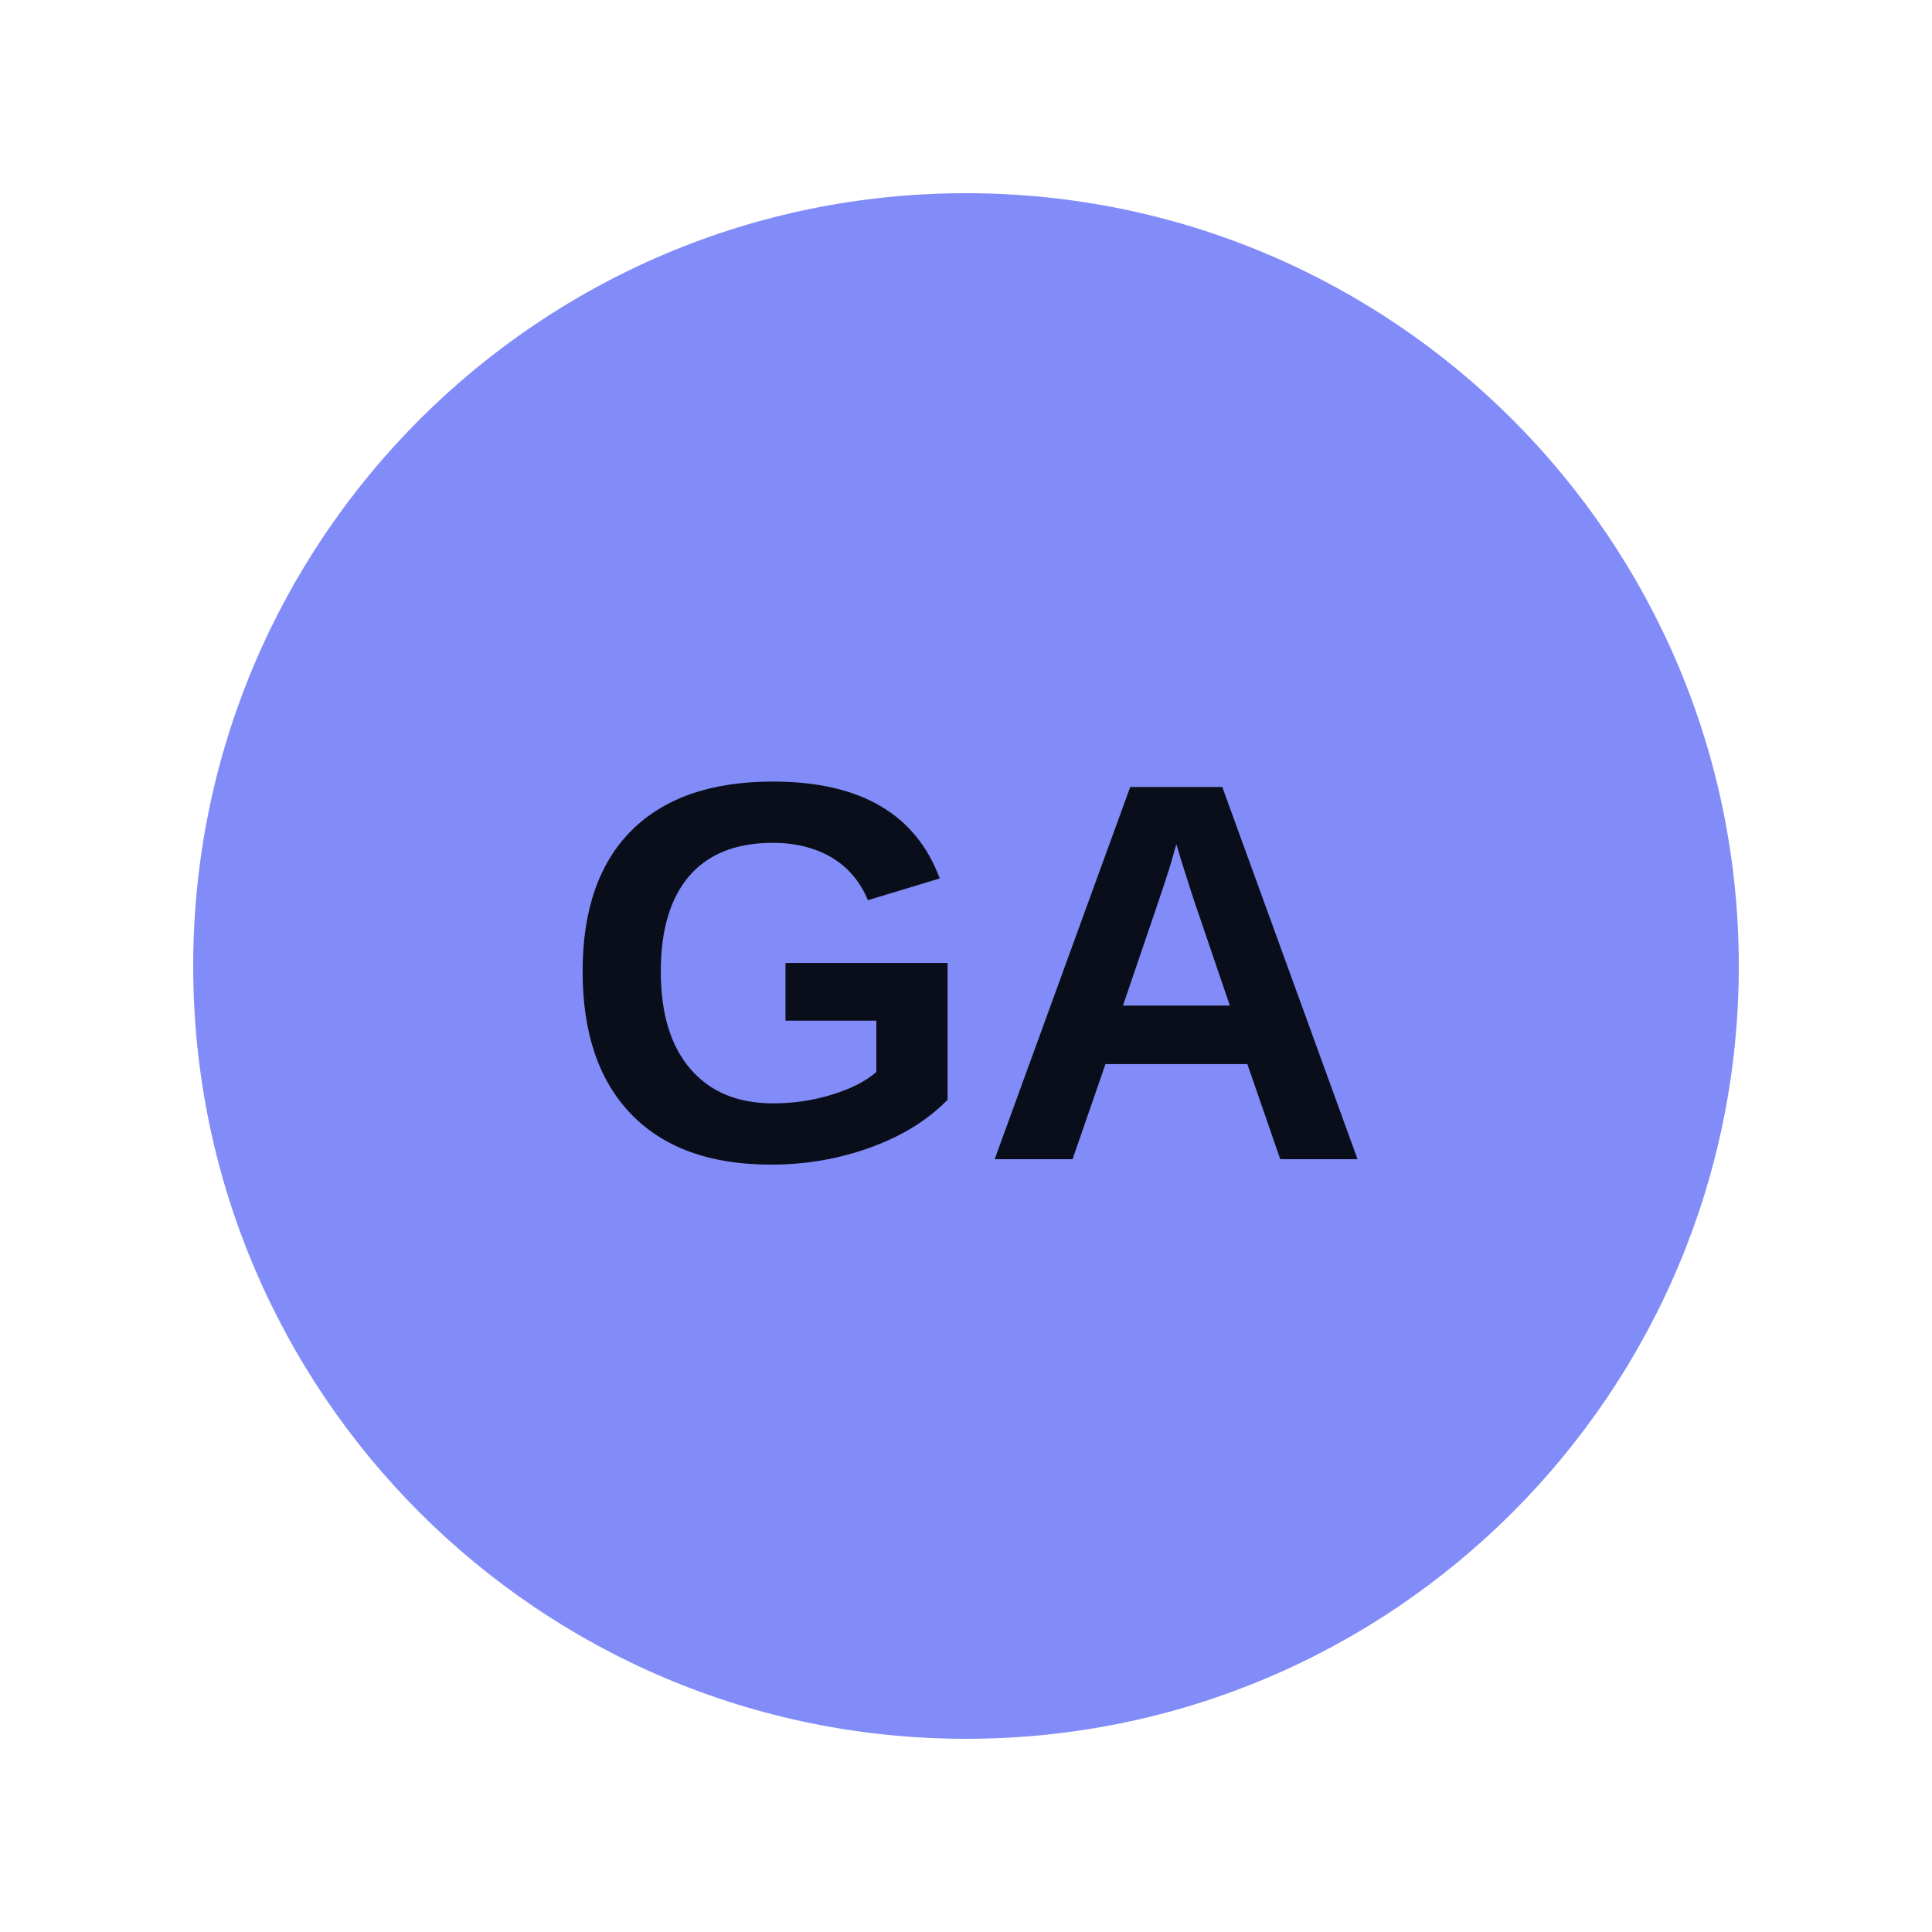
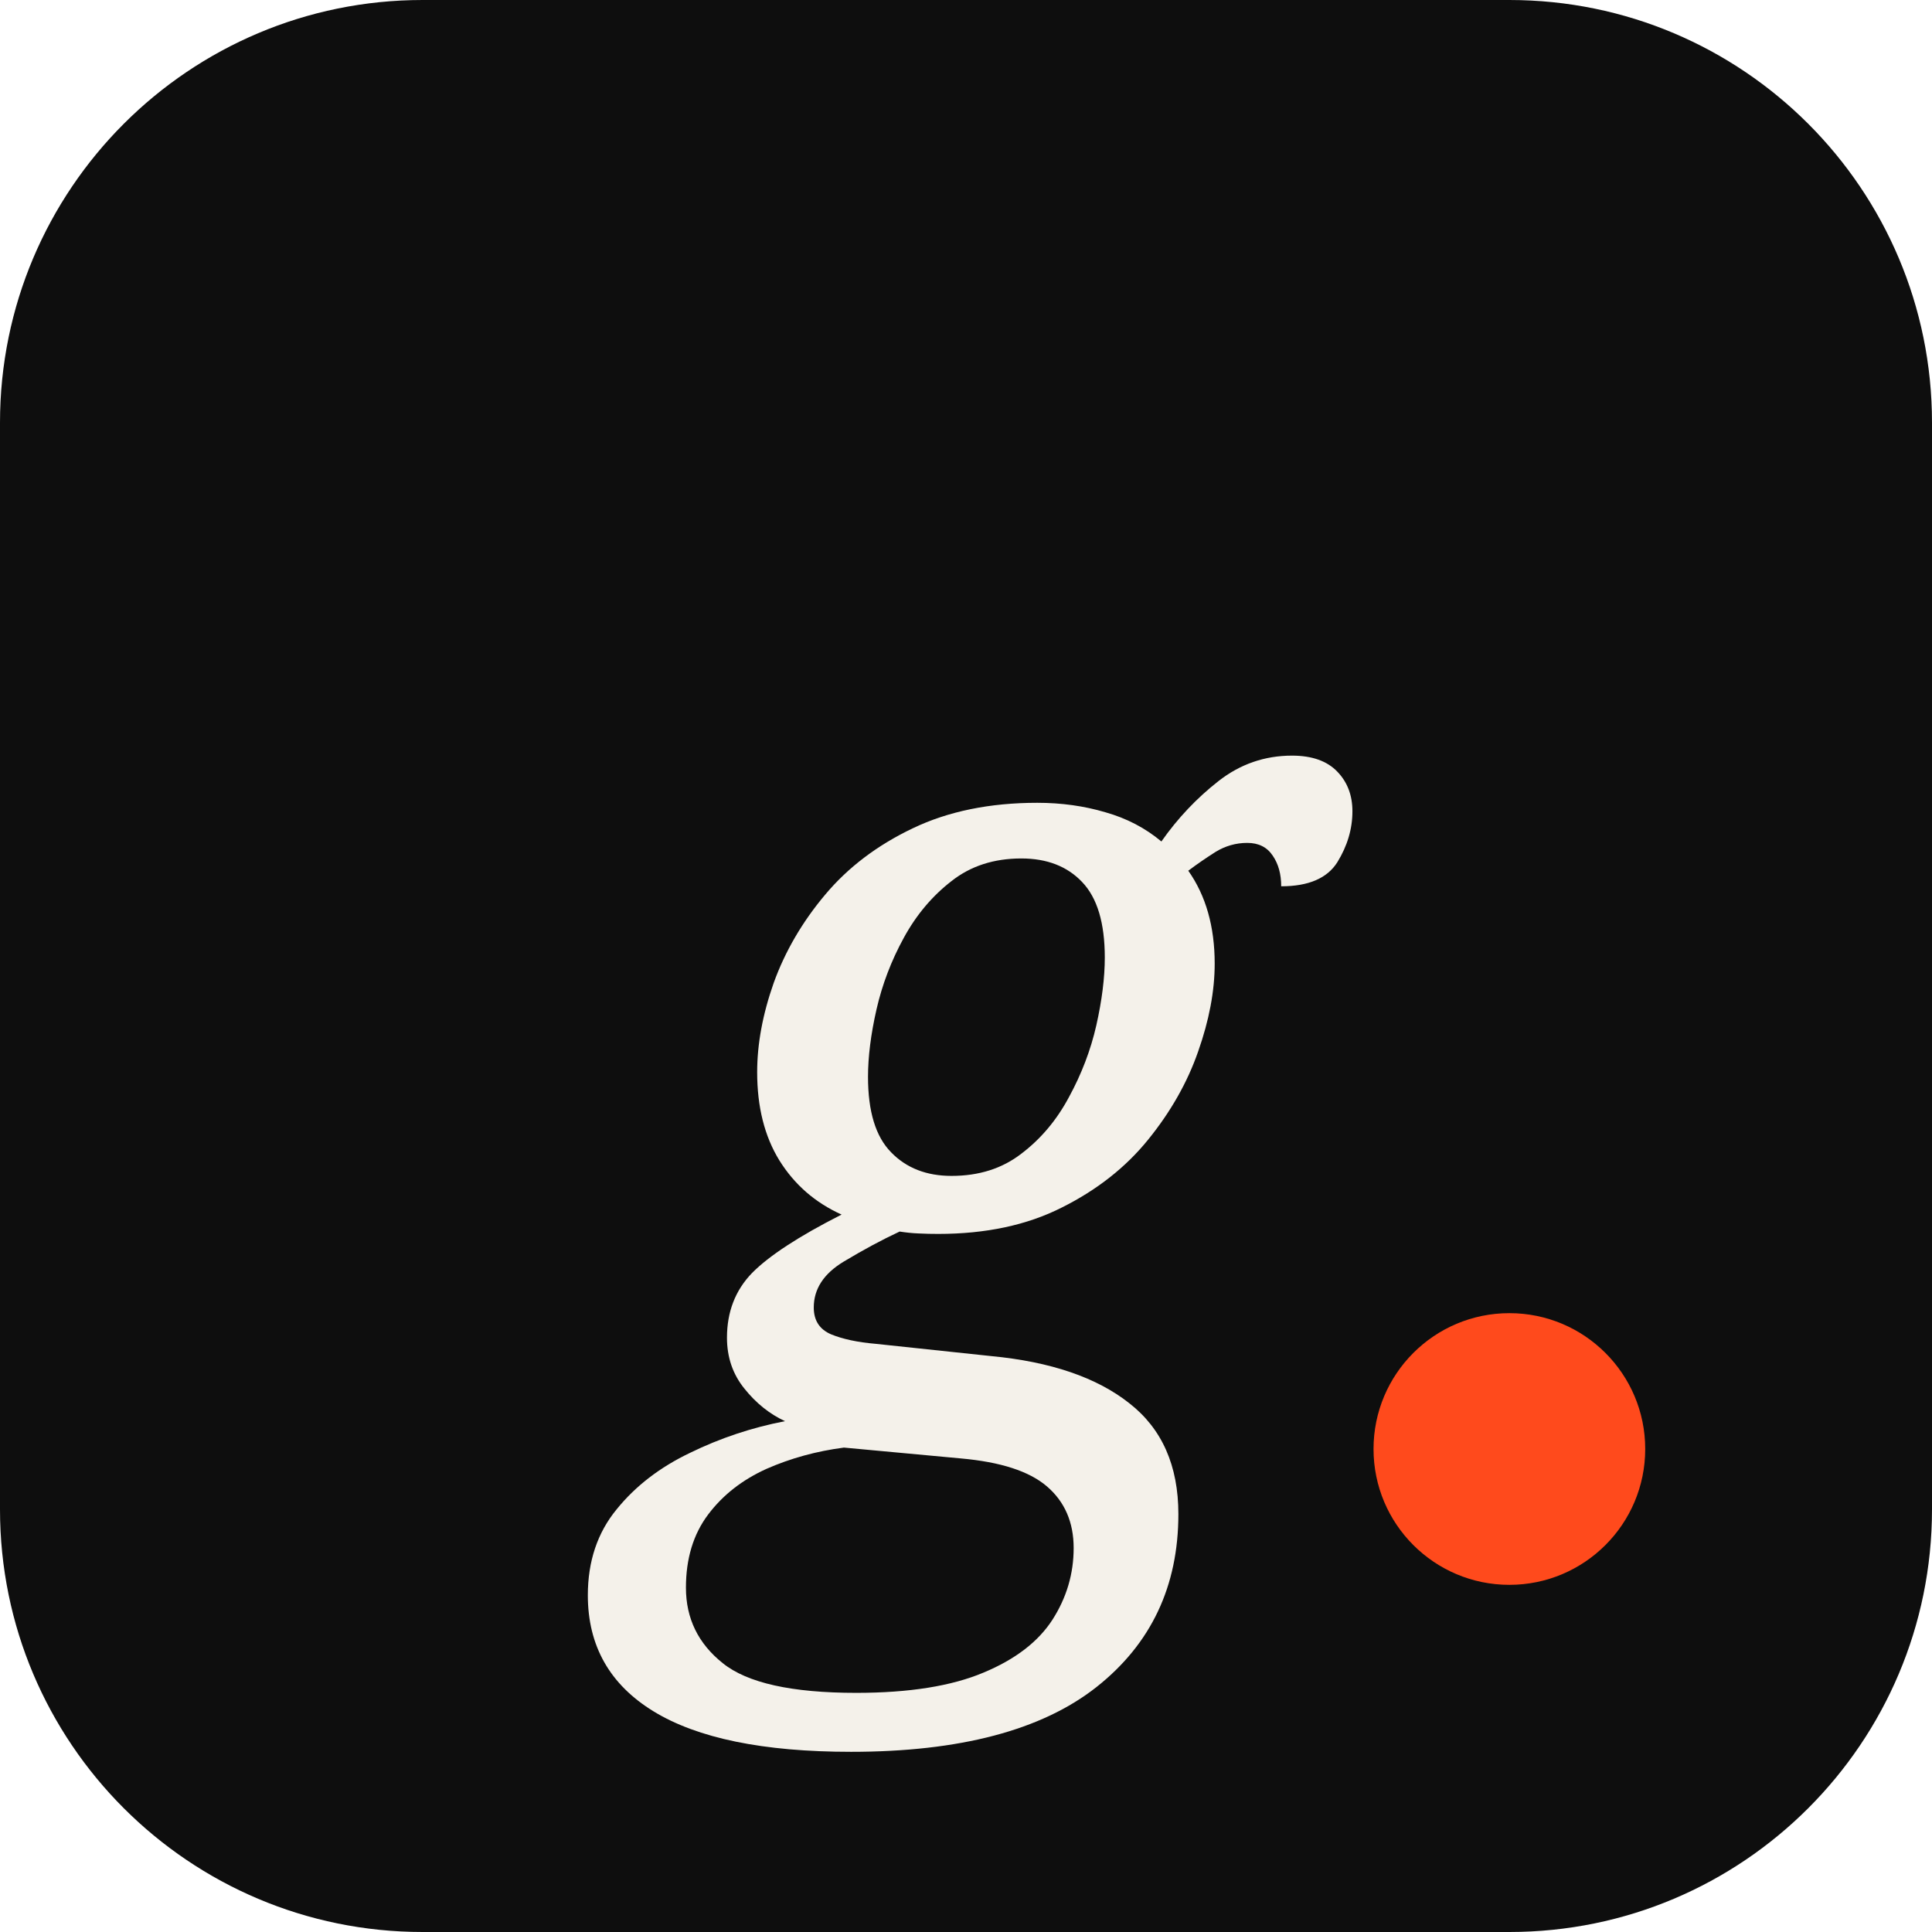
- <svg xmlns="http://www.w3.org/2000/svg" viewBox="0 0 100 100">
-   <circle cx="50" cy="50" r="40" fill="#818cf8" />
-   <text x="50" y="60" font-family="Arial, sans-serif" font-size="28" font-weight="bold" text-anchor="middle" fill="#0a0e1a">GA</text>
+ <svg xmlns="http://www.w3.org/2000/svg" viewBox="0 0 64 64">
+   <rect width="64" height="64" rx="14" fill="#0E0E0E" />
+   <text x="50%" y="54%" text-anchor="middle" dominant-baseline="middle" font-family="'Instrument Serif', 'Georgia', serif" font-style="italic" font-size="40" fill="#F4F1EA">g</text>
+   <circle cx="50" cy="48" r="4.5" fill="#FF4A1C" />
</svg>
